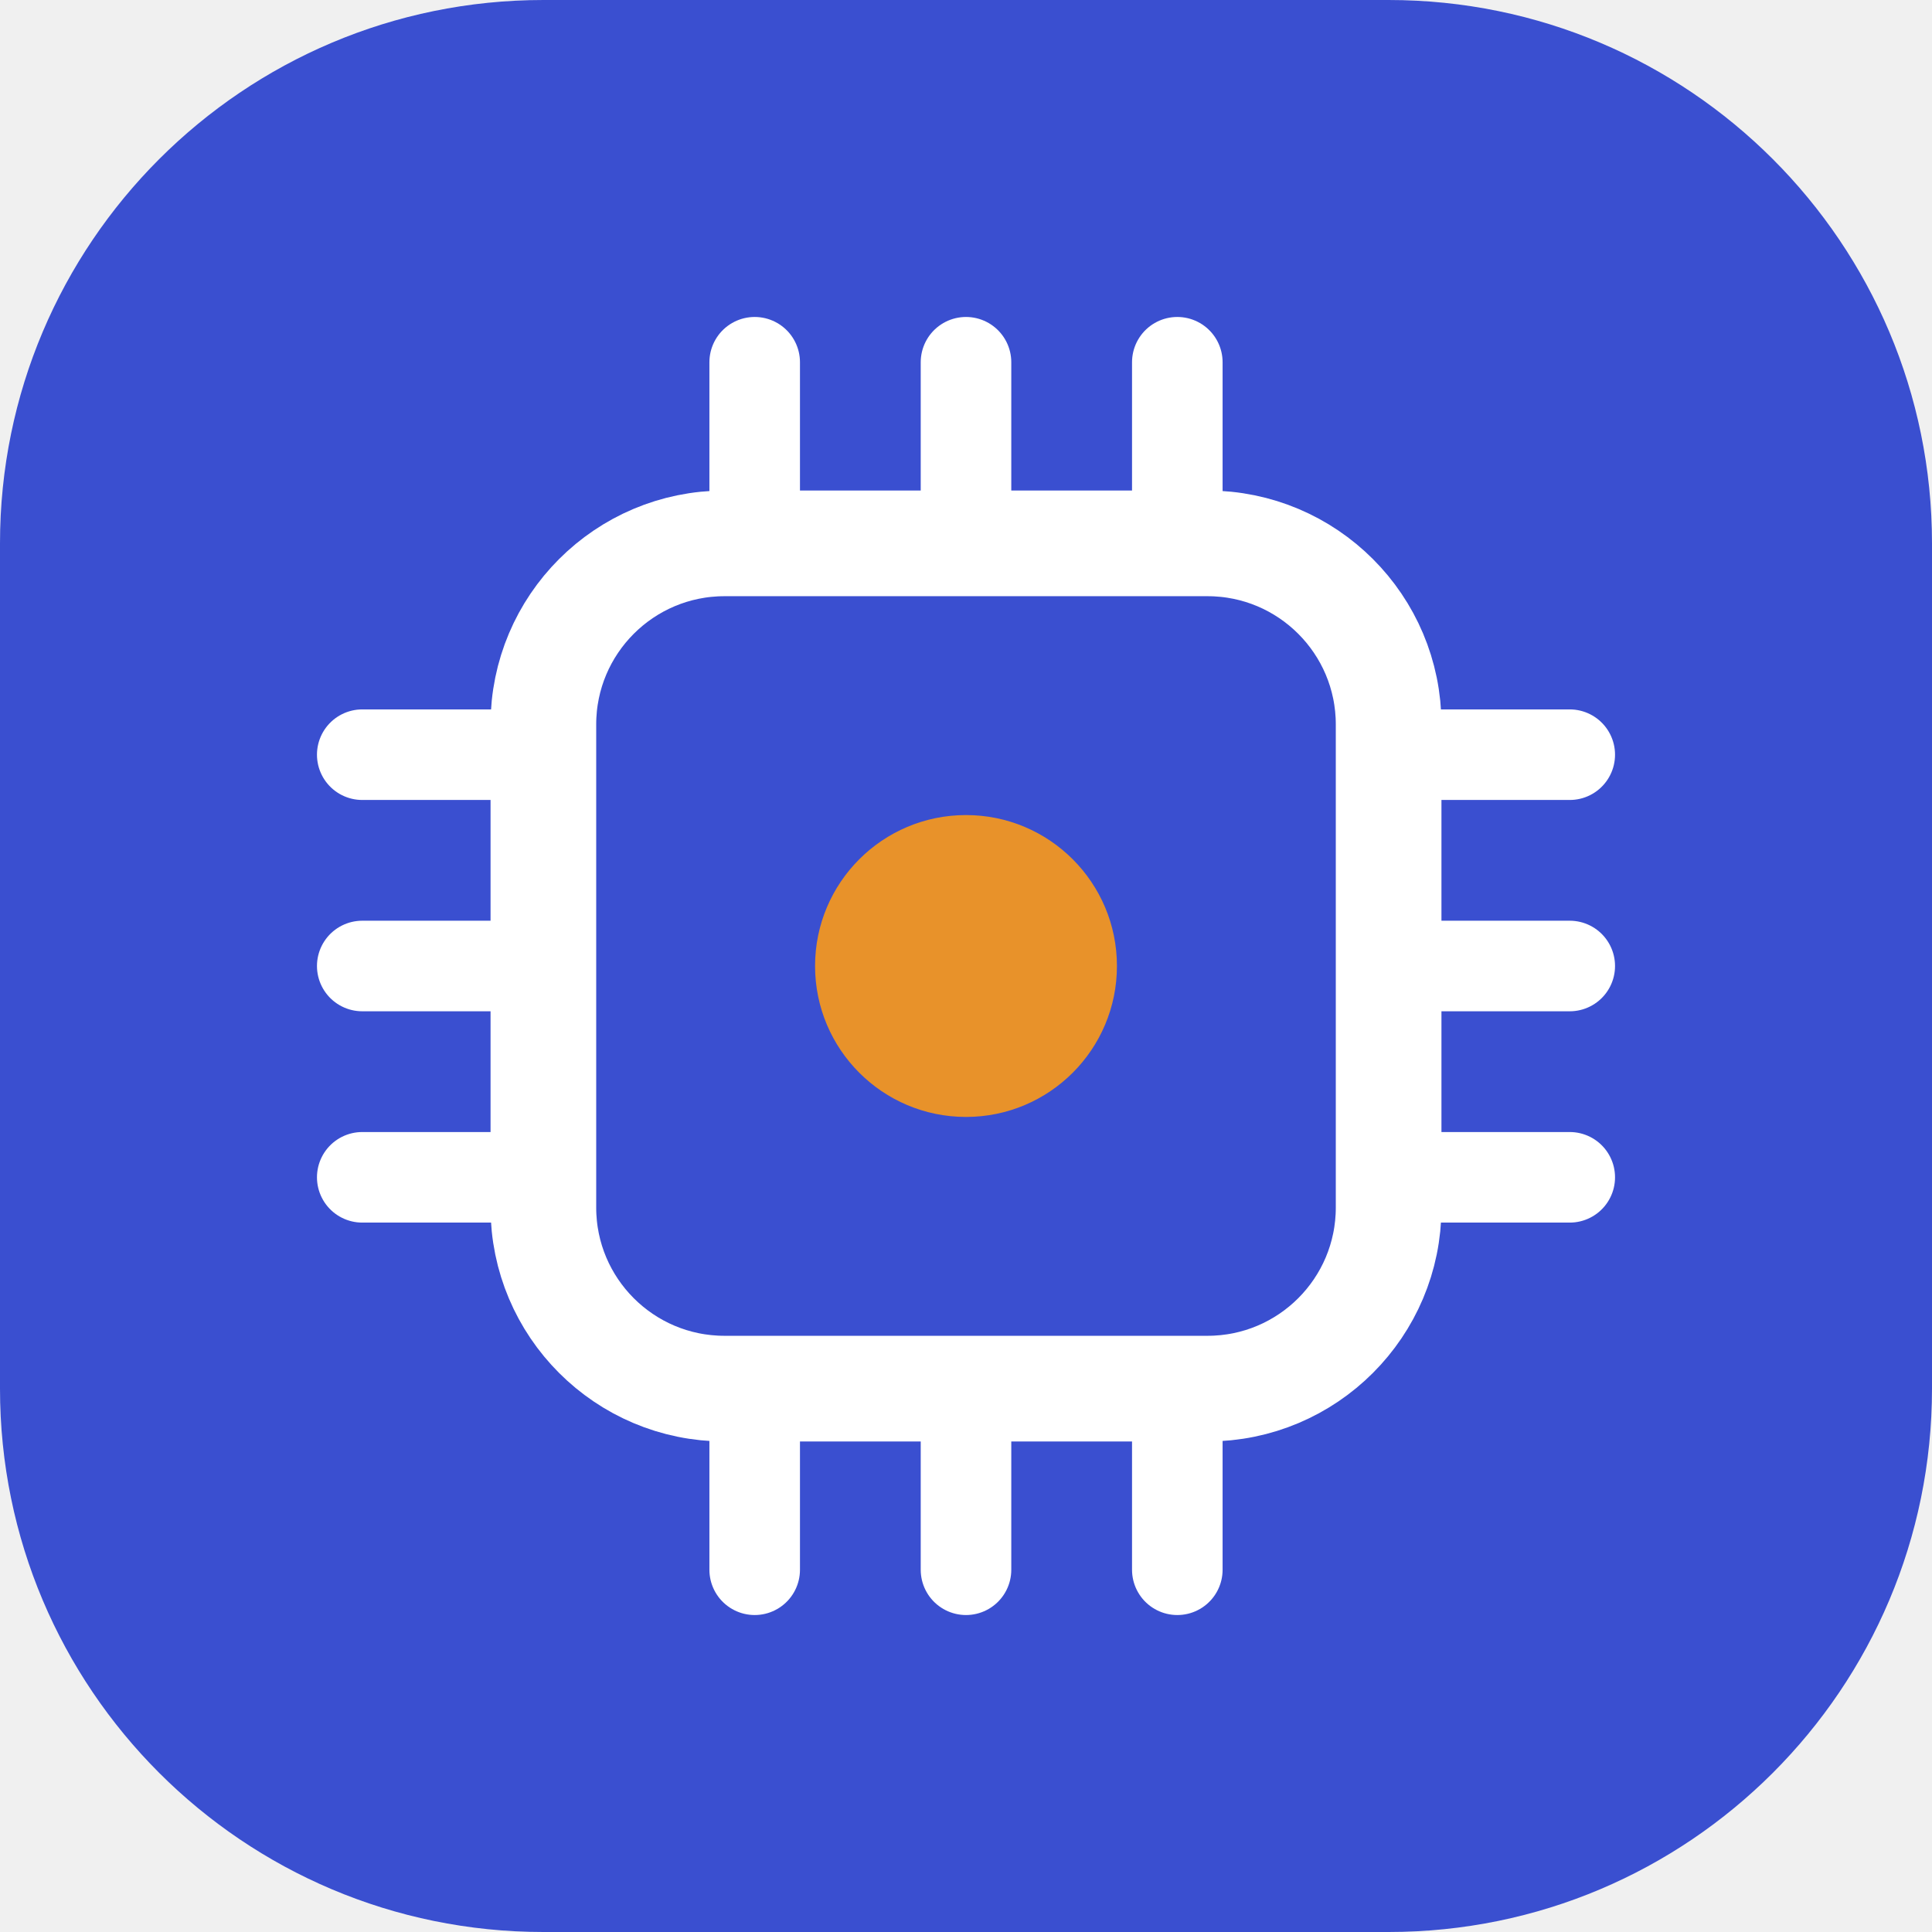
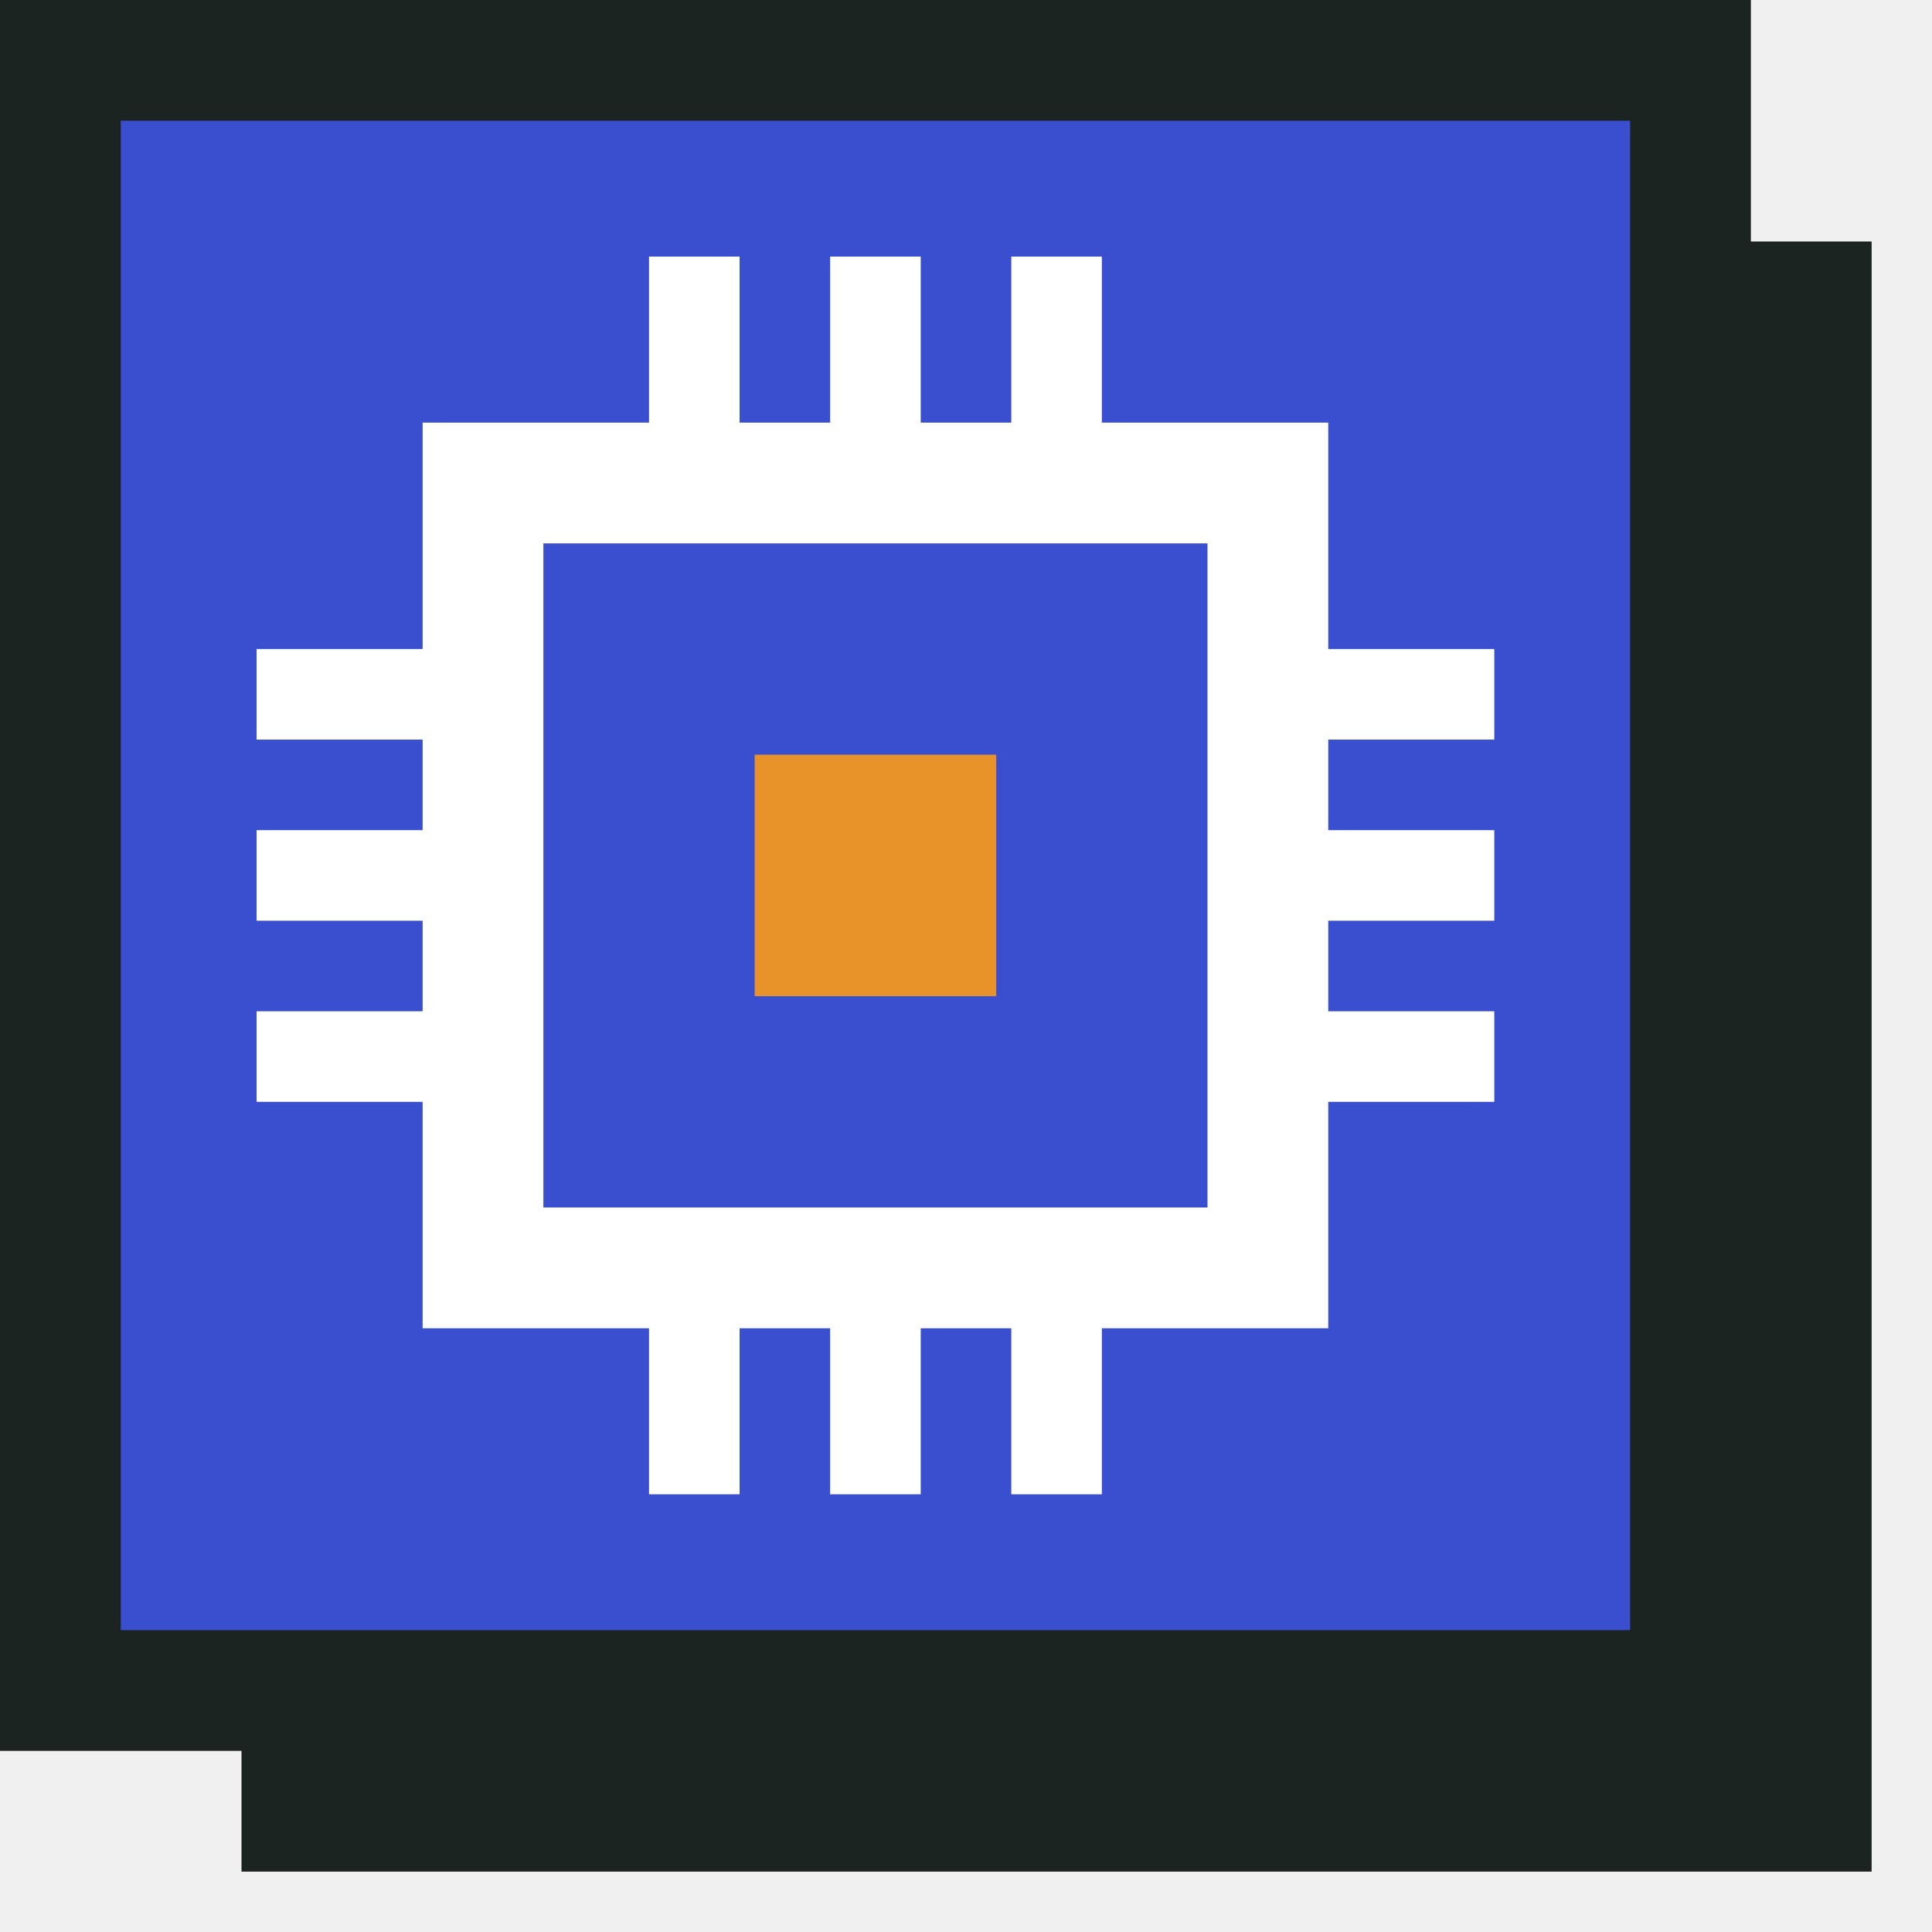
<svg xmlns="http://www.w3.org/2000/svg" viewBox="0 0 32 32">
-   <rect width="32" height="32" rx="9" fill="#3a4fd0" />
-   <rect x="9" y="9" width="14" height="14" rx="3" fill="none" stroke="#fff" stroke-width="1.75" />
-   <path d="M12.5 9V6M16 9V6M19.5 9V6M12.5 26v-3M16 26v-3M19.5 26v-3M9 12.5H6M9 16H6M9 19.5H6M26 12.5h-3M26 16h-3M26 19.5h-3" fill="none" stroke="#fff" stroke-linecap="round" stroke-width="1.5" />
-   <circle cx="16" cy="16" r="2.5" fill="#e8922a" />
+   <rect x="4" y="4" width="27" height="27" fill="#1c2422" />
+   <rect x="1" y="1" width="27" height="27" fill="#3a4fd0" stroke="#1c2422" stroke-width="2" />
+   <rect x="8" y="8" width="13" height="13" fill="none" stroke="#fff" stroke-width="2" />
+   <path d="M11.5 8V5M14.5 8V5M17.5 8V5M11.5 24v-3M14.5 24v-3M17.5 24v-3M8 11.5H5M8 14.5H5M8 17.5H5M24 11.5h-3M24 14.5h-3M24 17.5h-3" fill="none" stroke="#fff" stroke-linecap="square" stroke-width="1.5" />
+   <rect x="12.5" y="12.5" width="4" height="4" fill="#e8922a" />
</svg>
